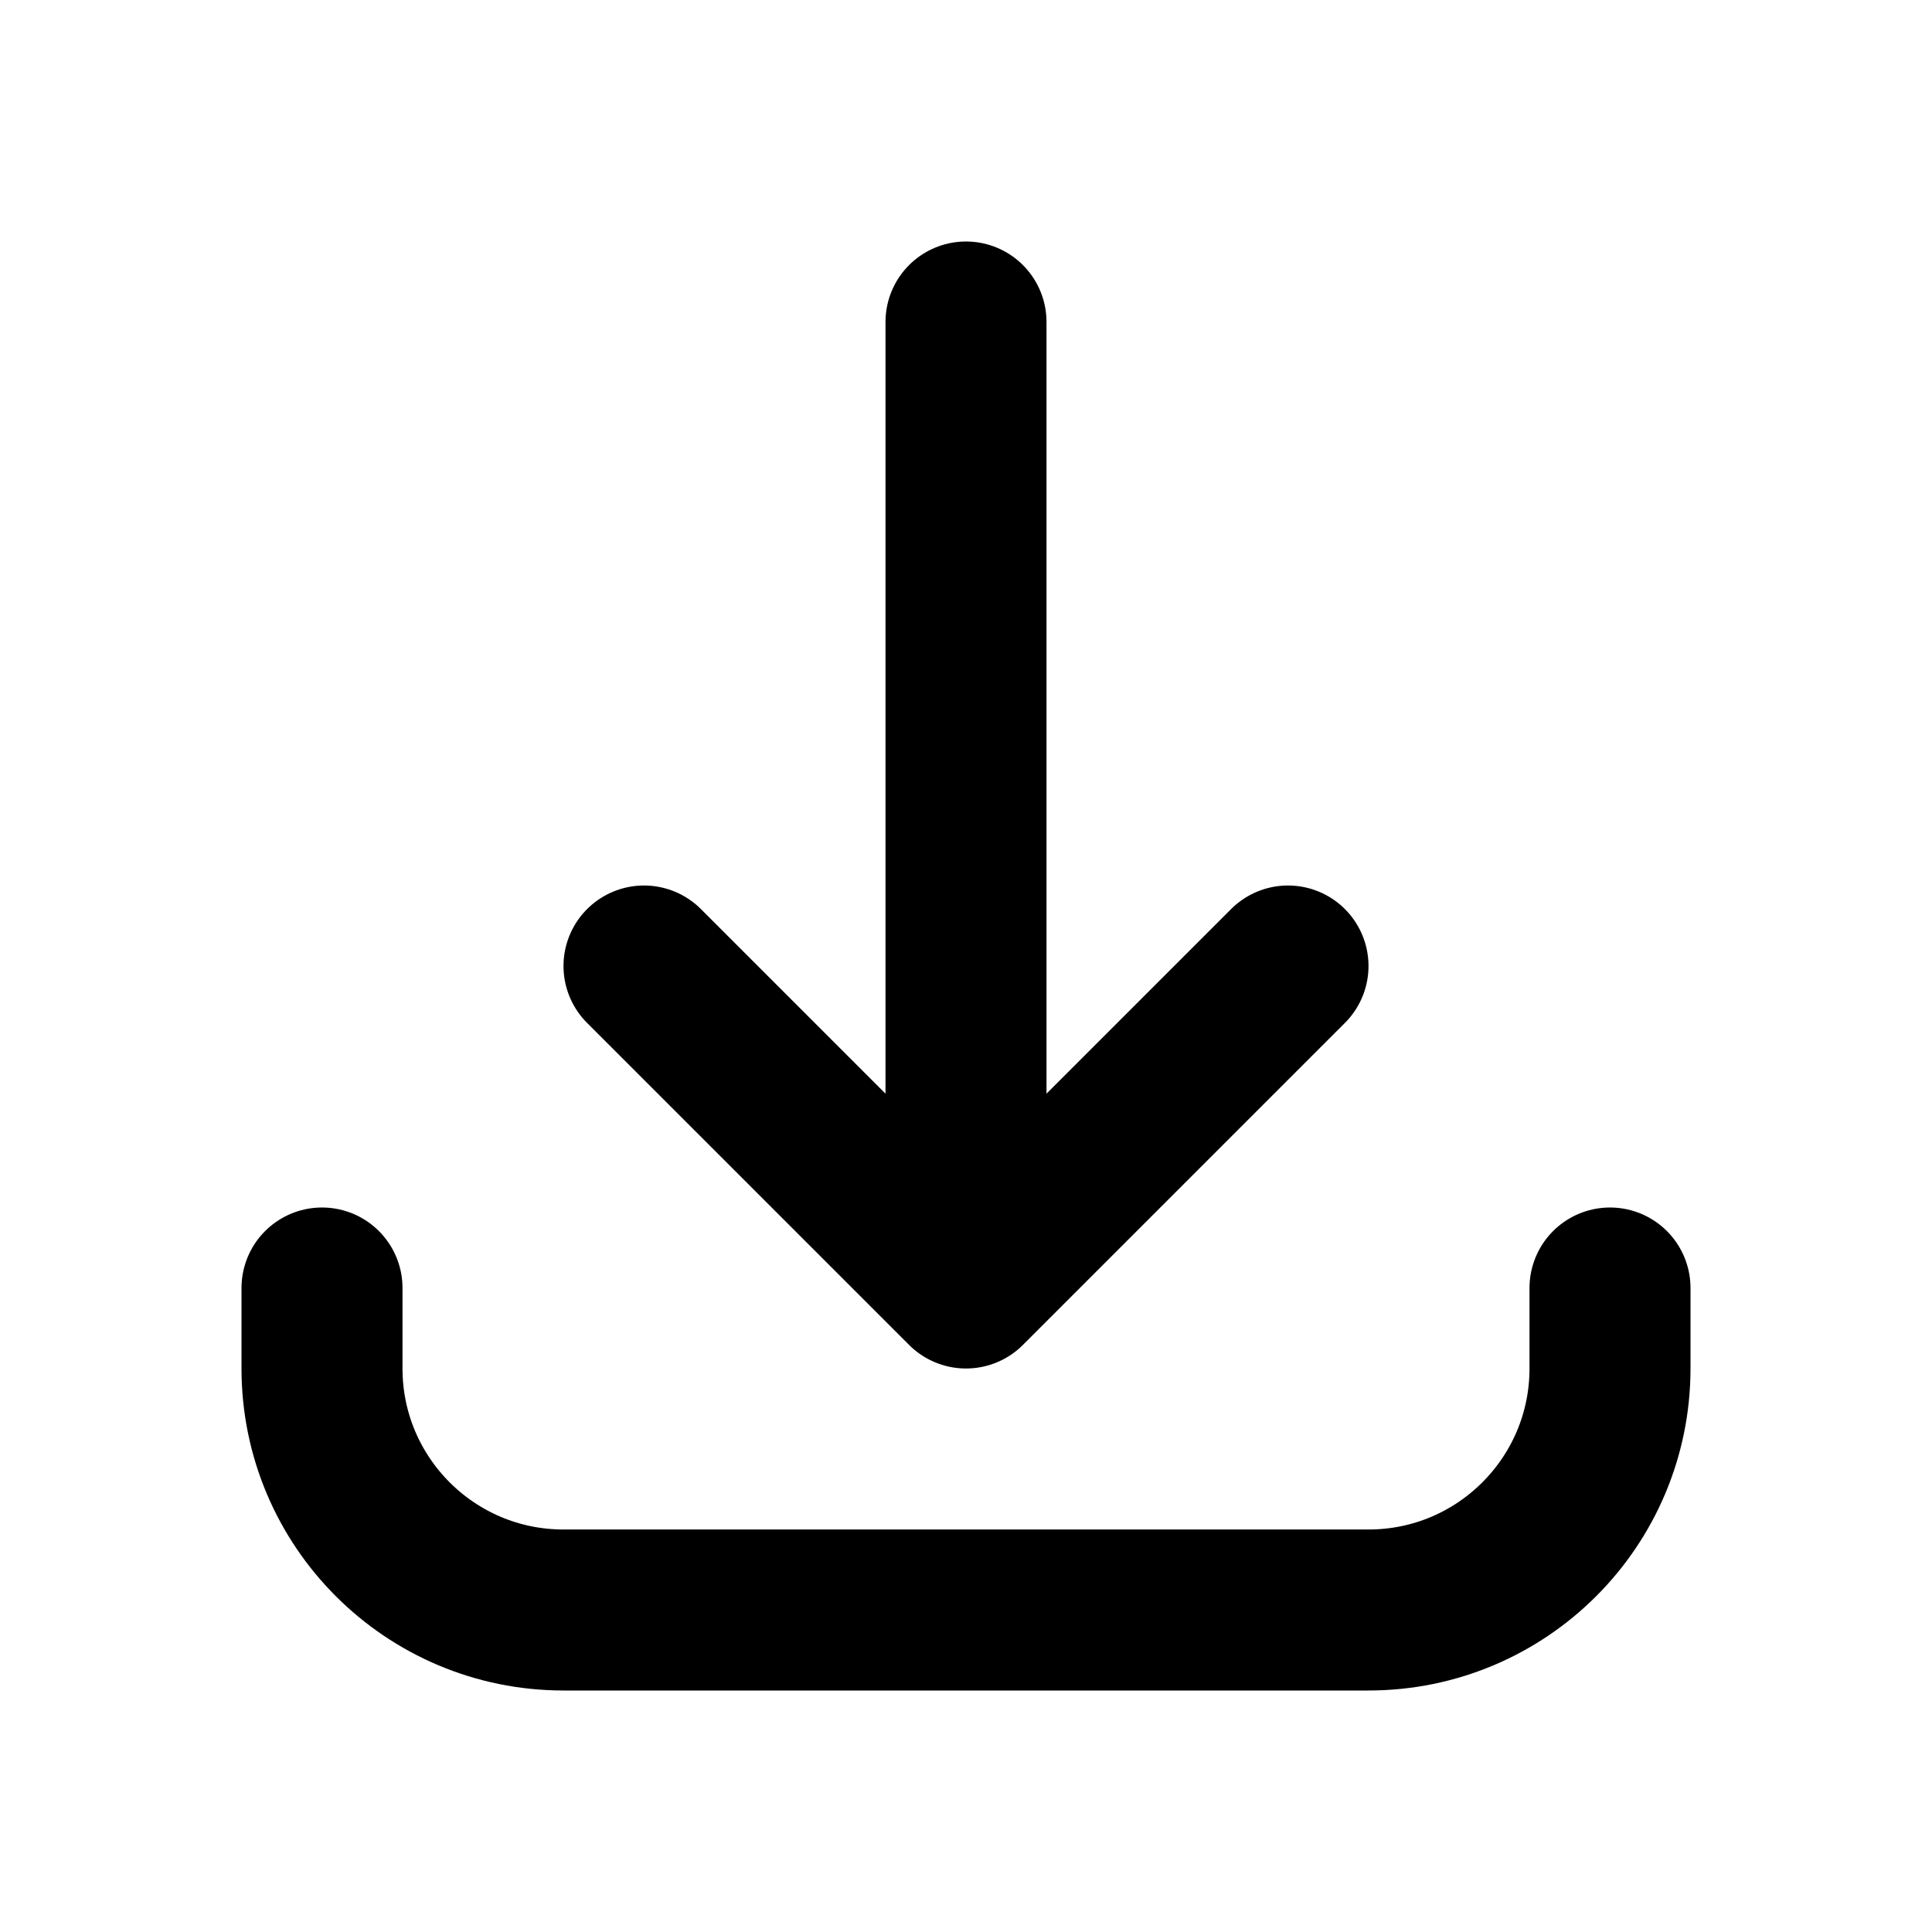
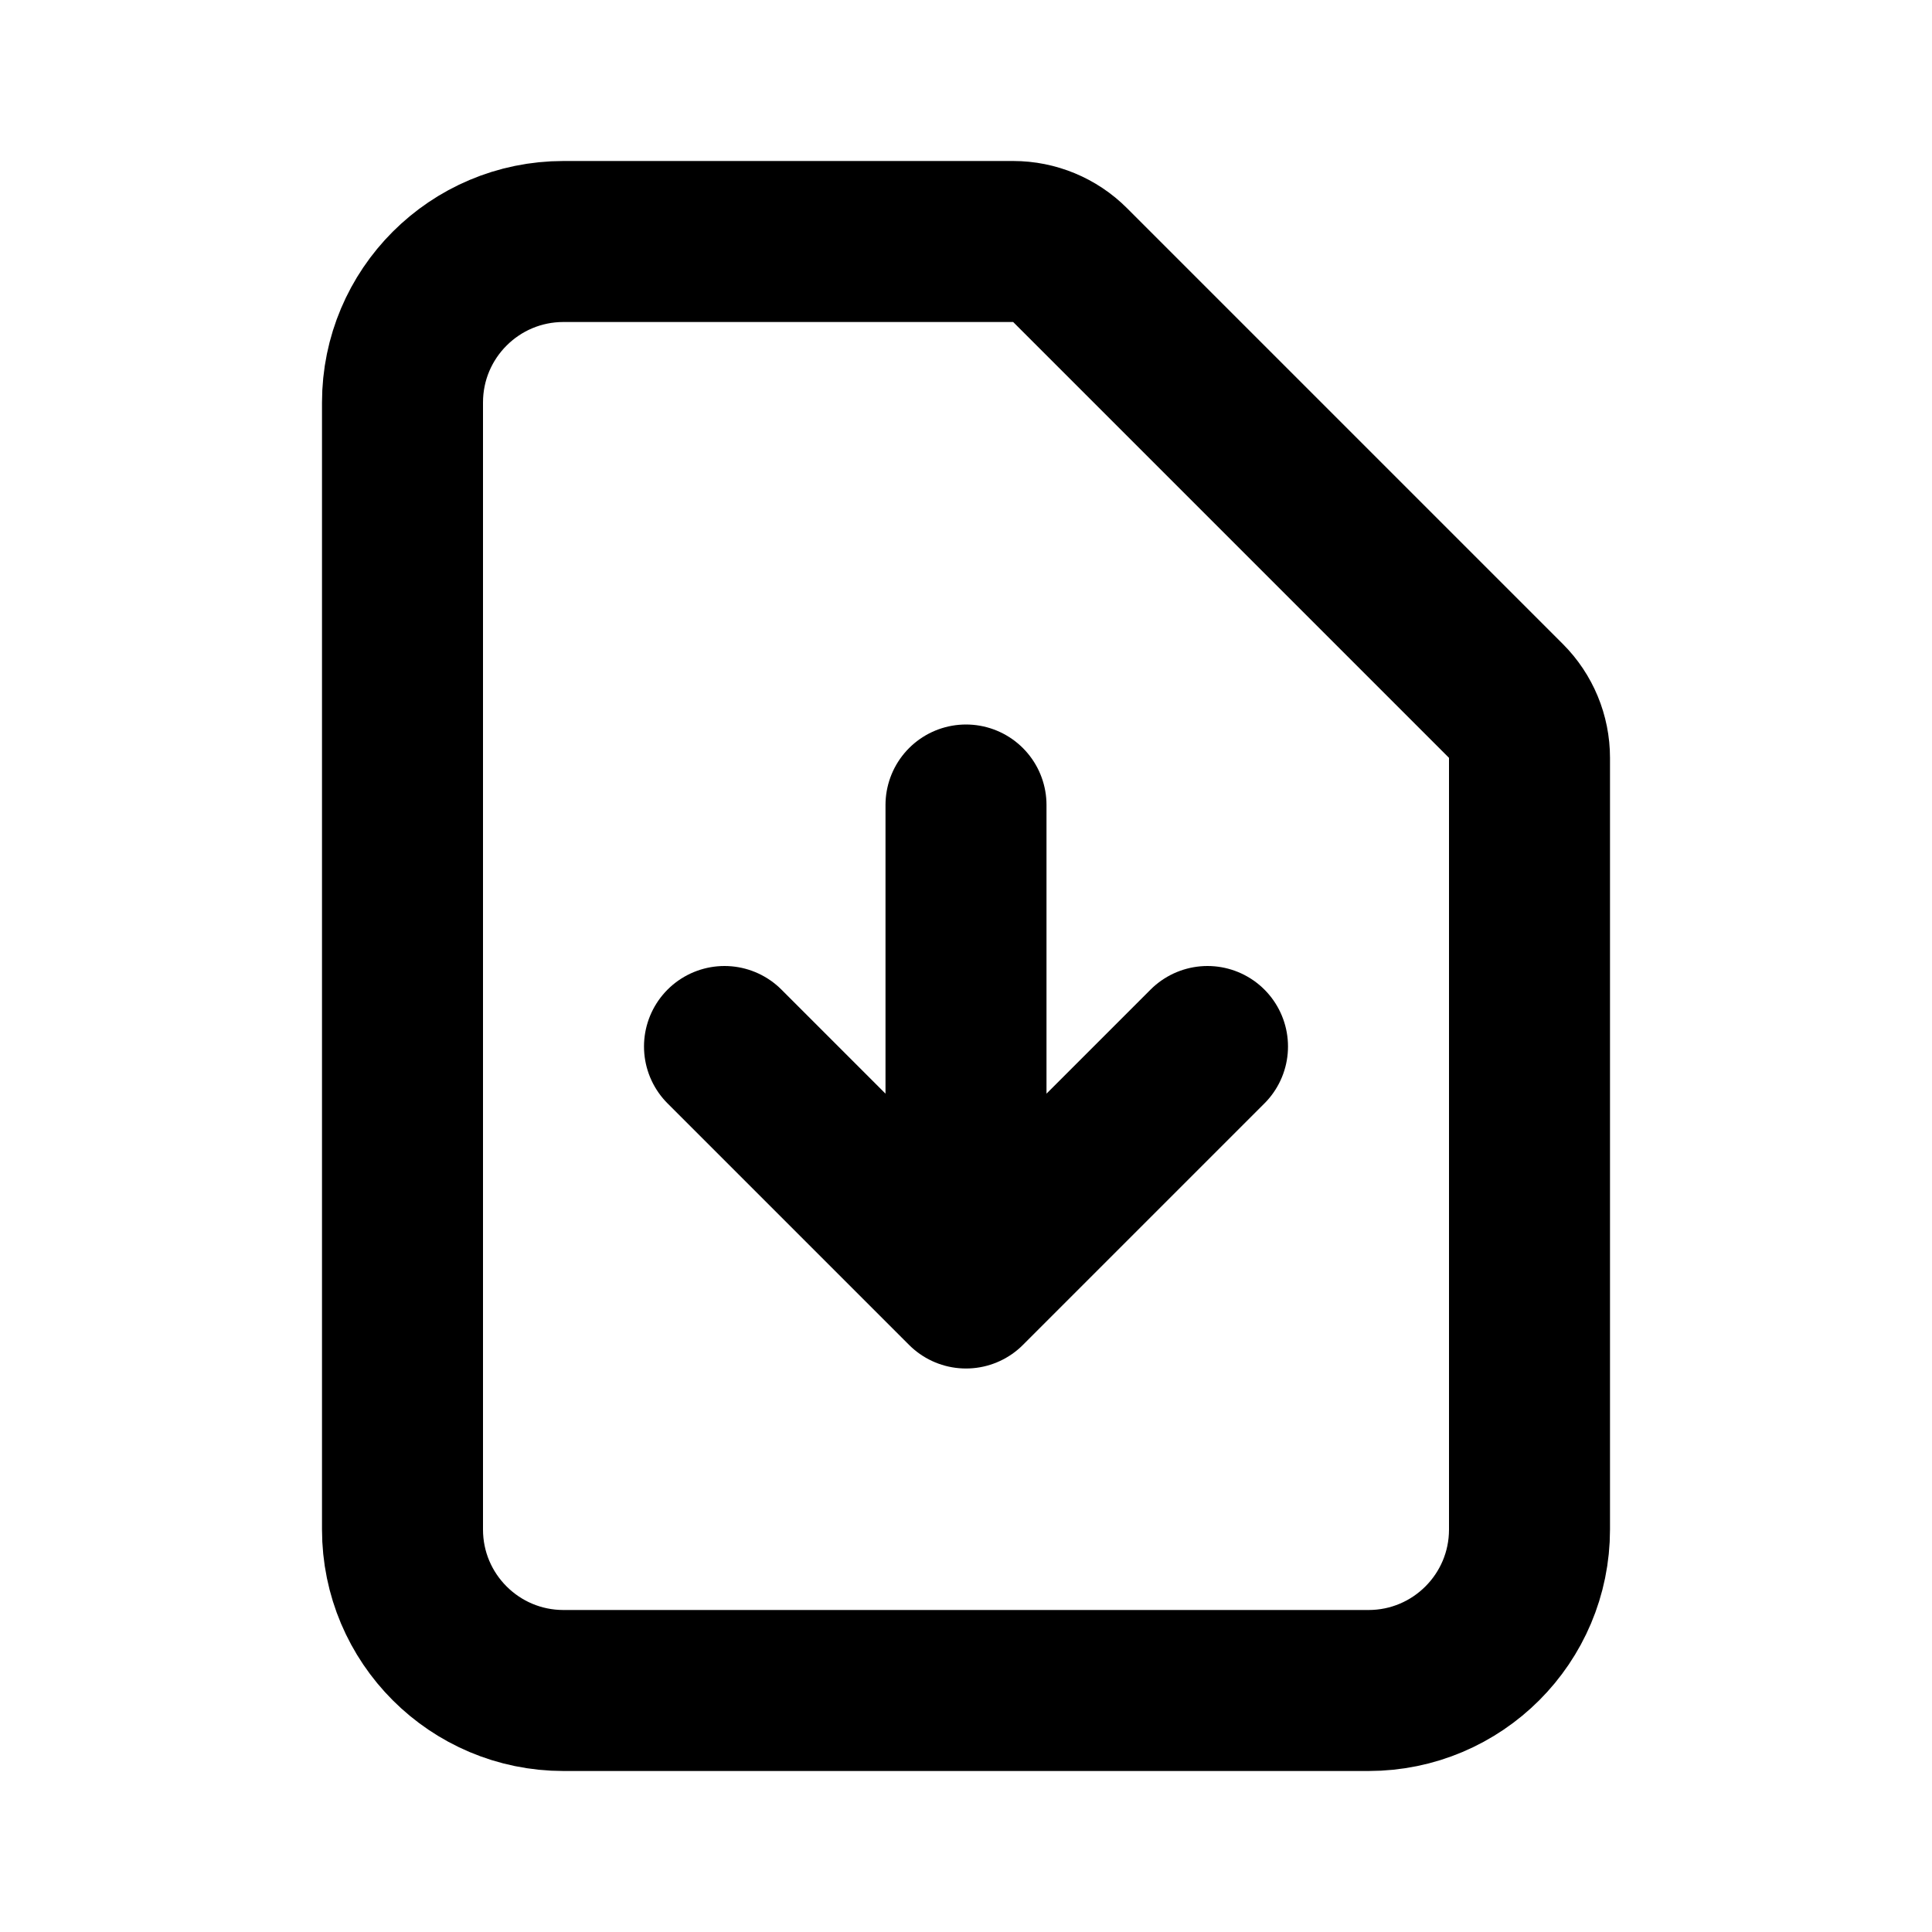
- <svg width="24" height="24" viewBox="0 0 24 24" fill="none">
-   <path d="M4 16L4 17C4 18.657 5.343 20 7 20L17 20C18.657 20 20 18.657 20 17L20 16M16 12L12 16M12 16L8 12M12 16L12 4" stroke="currentColor" stroke-width="2" stroke-linecap="round" stroke-linejoin="round" />
+ <svg xmlns="http://www.w3.org/2000/svg" class="h-6 w-6" fill="none" viewBox="0 0 24 24" stroke="currentColor">
+   <path stroke-linecap="round" stroke-linejoin="round" stroke-width="2" d="M12 10v6m0 0l-3-3m3 3l3-3m2 8H7a2 2 0 01-2-2V5a2 2 0 012-2h5.586a1 1 0 01.707.293l5.414 5.414a1 1 0 01.293.707V19a2 2 0 01-2 2z" />
</svg>
